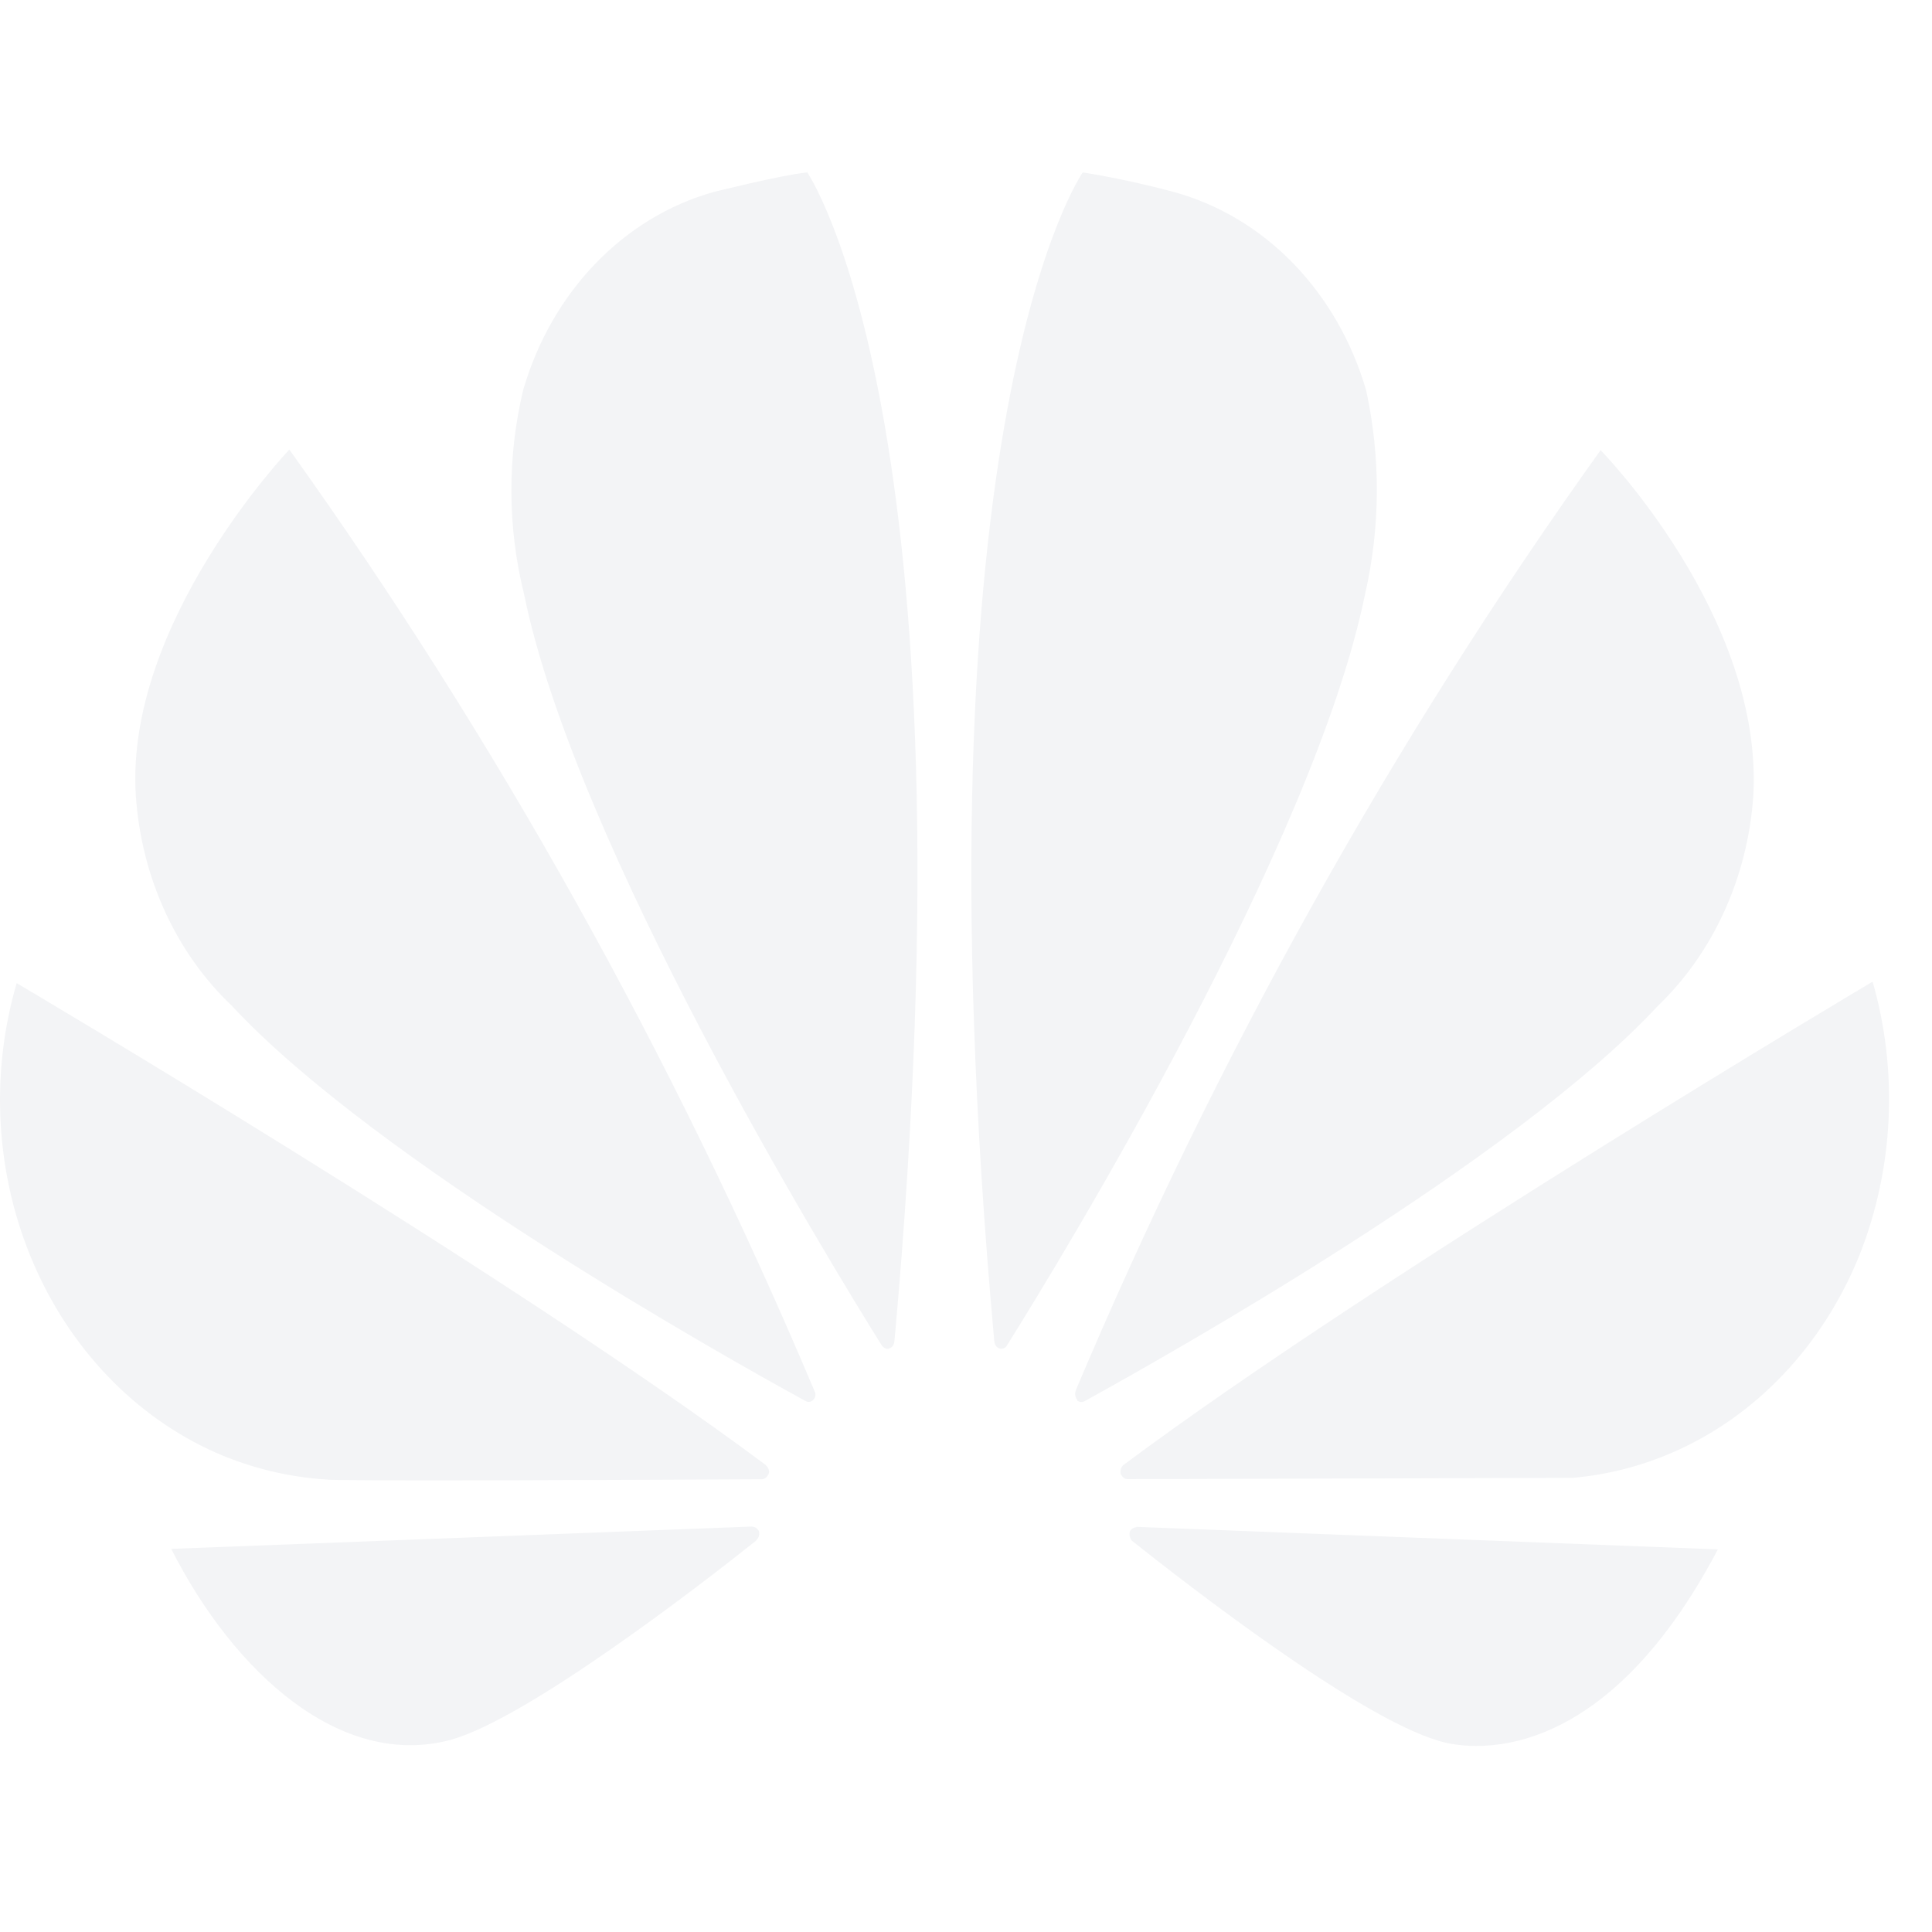
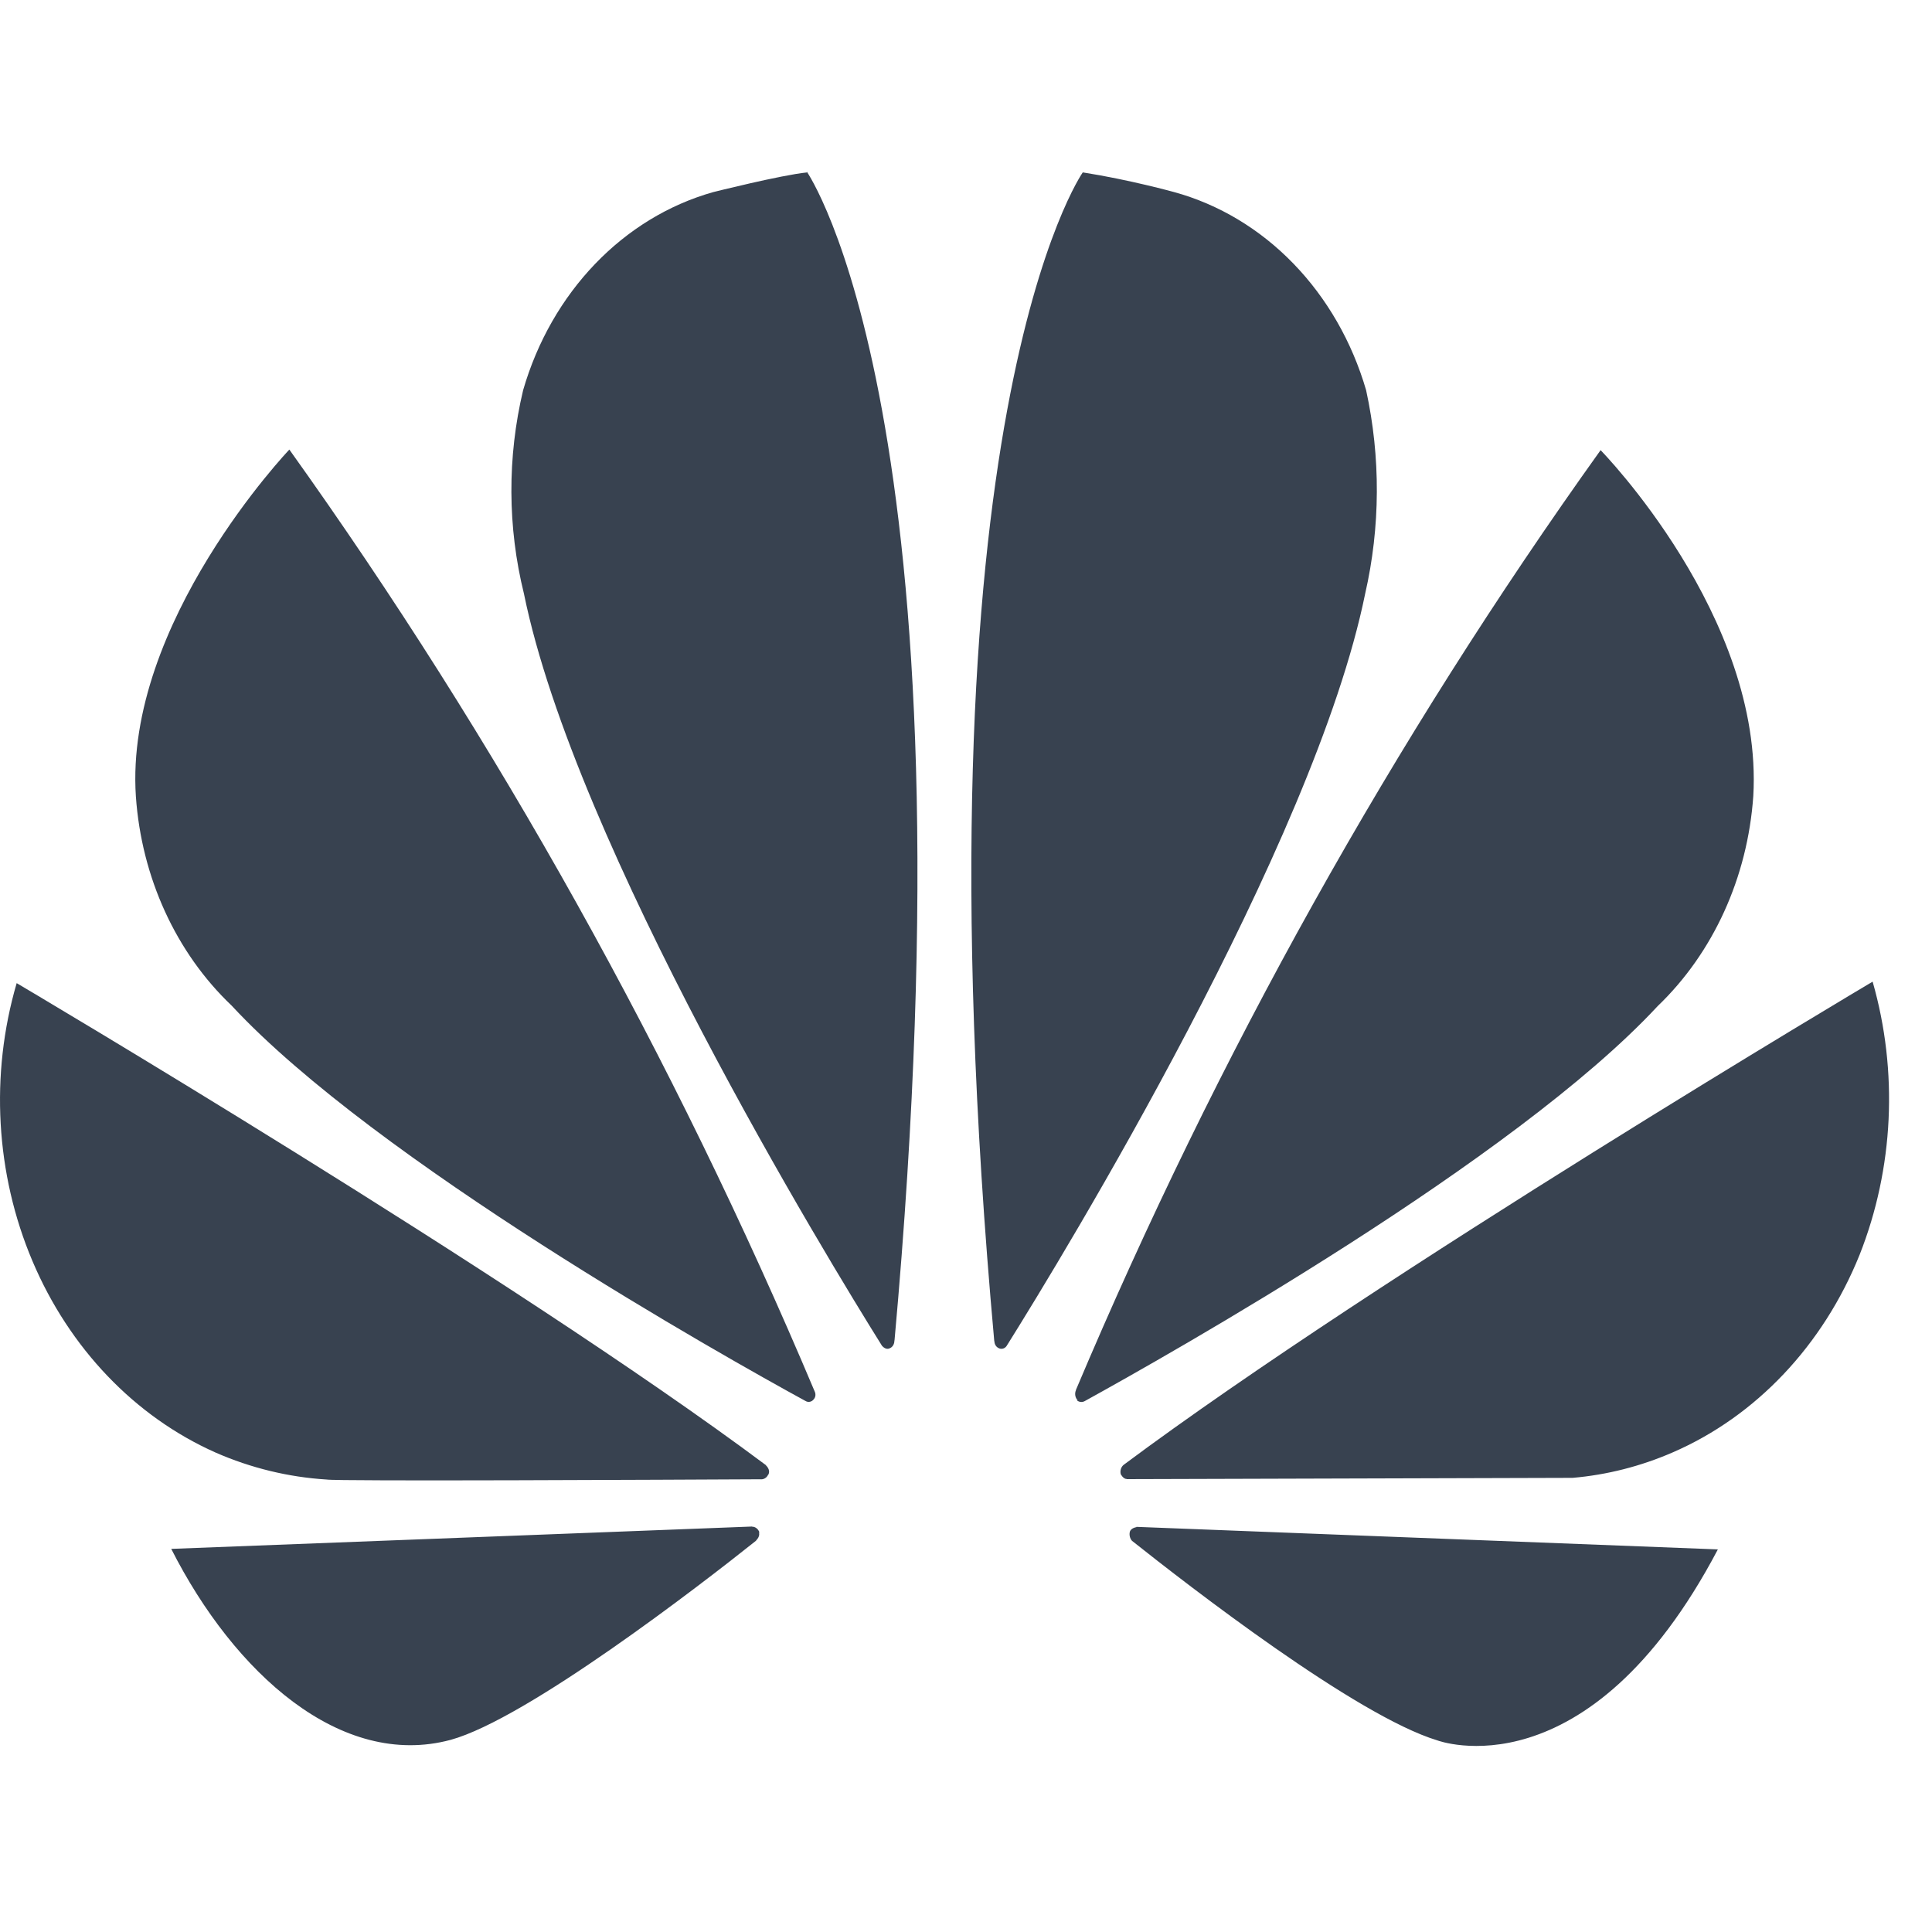
<svg xmlns="http://www.w3.org/2000/svg" width="30" height="30" viewBox="0 0 30 30" fill="none">
-   <path d="M12.63 21.734C12.661 21.705 12.671 21.657 12.654 21.615C10.457 16.403 7.718 11.492 4.493 6.981C4.493 6.981 1.929 9.67 2.11 12.368C2.198 13.625 2.732 14.793 3.597 15.615C5.833 18.025 11.249 21.067 12.509 21.755C12.549 21.779 12.599 21.77 12.63 21.735M11.793 23.797C11.784 23.77 11.769 23.747 11.748 23.731C11.727 23.714 11.702 23.706 11.677 23.706V23.704L2.659 24.051C3.636 25.979 5.293 27.475 6.999 27.016C8.183 26.689 10.867 24.621 11.741 23.923V23.92C11.809 23.852 11.785 23.798 11.785 23.798M11.929 22.901C11.973 22.823 11.894 22.755 11.894 22.755L11.895 22.752C7.943 19.801 0.259 15.266 0.259 15.266C-0.157 16.687 -0.069 18.23 0.504 19.582C1.077 20.935 2.093 21.997 3.347 22.555C3.897 22.796 4.48 22.937 5.071 22.974C5.206 23.003 10.434 22.977 11.834 22.97C11.874 22.965 11.909 22.939 11.927 22.9M12.528 2.678C12.134 2.717 11.075 2.983 11.075 2.983C9.677 3.377 8.562 4.541 8.123 6.059C7.876 7.096 7.88 8.186 8.136 9.22C8.932 13.128 12.854 19.551 13.696 20.898C13.755 20.964 13.805 20.94 13.805 20.94C13.855 20.926 13.89 20.874 13.888 20.815H13.89C15.186 6.478 12.529 2.667 12.529 2.667M15.511 20.936C15.561 20.958 15.617 20.935 15.641 20.882H15.642C16.508 19.498 20.406 13.111 21.198 9.22C21.435 8.184 21.44 7.099 21.213 6.059C20.994 5.308 20.606 4.632 20.084 4.093C19.563 3.555 18.925 3.173 18.233 2.983C18.233 2.983 17.543 2.791 16.813 2.677C16.813 2.677 14.14 6.48 15.439 20.826H15.441C15.442 20.875 15.469 20.918 15.511 20.935M17.645 23.714C17.645 23.714 17.557 23.726 17.543 23.79C17.533 23.838 17.546 23.891 17.578 23.926C18.439 24.61 21.056 26.643 22.32 27.025C22.32 27.025 24.651 27.902 26.675 24.059L17.647 23.709L17.645 23.714ZM29.078 15.243C29.078 15.243 21.412 19.79 17.448 22.746C17.428 22.762 17.413 22.785 17.405 22.811C17.397 22.837 17.396 22.865 17.403 22.891C17.403 22.891 17.441 22.966 17.496 22.966V22.968L24.42 22.948C24.953 22.902 25.476 22.769 25.973 22.553C27.268 21.992 28.31 20.889 28.876 19.484C29.406 18.144 29.478 16.637 29.078 15.243M16.723 21.745C16.758 21.774 16.807 21.778 16.846 21.755C18.137 21.042 23.513 18.021 25.739 15.624C26.604 14.795 27.137 13.623 27.225 12.362C27.387 9.572 24.854 6.99 24.854 6.99C21.635 11.489 18.901 16.387 16.706 21.585H16.708C16.684 21.638 16.694 21.701 16.733 21.744" fill="#F3F4F6" />
+   <path d="M12.63 21.734C12.661 21.705 12.671 21.657 12.654 21.615C10.457 16.403 7.718 11.492 4.493 6.981C4.493 6.981 1.929 9.67 2.11 12.368C2.198 13.625 2.732 14.793 3.597 15.615C5.833 18.025 11.249 21.067 12.509 21.755C12.549 21.779 12.599 21.77 12.63 21.735M11.793 23.797C11.784 23.77 11.769 23.747 11.748 23.731C11.727 23.714 11.702 23.706 11.677 23.706V23.704L2.659 24.051C3.636 25.979 5.293 27.475 6.999 27.016C8.183 26.689 10.867 24.621 11.741 23.923V23.92C11.809 23.852 11.785 23.798 11.785 23.798M11.929 22.901C11.973 22.823 11.894 22.755 11.894 22.755L11.895 22.752C7.943 19.801 0.259 15.266 0.259 15.266C-0.157 16.687 -0.069 18.23 0.504 19.582C1.077 20.935 2.093 21.997 3.347 22.555C3.897 22.796 4.48 22.937 5.071 22.974C5.206 23.003 10.434 22.977 11.834 22.97C11.874 22.965 11.909 22.939 11.927 22.9M12.528 2.678C12.134 2.717 11.075 2.983 11.075 2.983C9.677 3.377 8.562 4.541 8.123 6.059C7.876 7.096 7.88 8.186 8.136 9.22C8.932 13.128 12.854 19.551 13.696 20.898C13.755 20.964 13.805 20.94 13.805 20.94C13.855 20.926 13.89 20.874 13.888 20.815H13.89C15.186 6.478 12.529 2.667 12.529 2.667M15.511 20.936C15.561 20.958 15.617 20.935 15.641 20.882H15.642C16.508 19.498 20.406 13.111 21.198 9.22C21.435 8.184 21.44 7.099 21.213 6.059C20.994 5.308 20.606 4.632 20.084 4.093C19.563 3.555 18.925 3.173 18.233 2.983C18.233 2.983 17.543 2.791 16.813 2.677C16.813 2.677 14.14 6.48 15.439 20.826H15.441C15.442 20.875 15.469 20.918 15.511 20.935M17.645 23.714C17.645 23.714 17.557 23.726 17.543 23.79C17.533 23.838 17.546 23.891 17.578 23.926C18.439 24.61 21.056 26.643 22.32 27.025C22.32 27.025 24.651 27.902 26.675 24.059L17.647 23.709L17.645 23.714ZM29.078 15.243C29.078 15.243 21.412 19.79 17.448 22.746C17.428 22.762 17.413 22.785 17.405 22.811C17.397 22.837 17.396 22.865 17.403 22.891C17.403 22.891 17.441 22.966 17.496 22.966V22.968L24.42 22.948C24.953 22.902 25.476 22.769 25.973 22.553C27.268 21.992 28.31 20.889 28.876 19.484C29.406 18.144 29.478 16.637 29.078 15.243M16.723 21.745C16.758 21.774 16.807 21.778 16.846 21.755C18.137 21.042 23.513 18.021 25.739 15.624C26.604 14.795 27.137 13.623 27.225 12.362C27.387 9.572 24.854 6.99 24.854 6.99C21.635 11.489 18.901 16.387 16.706 21.585H16.708C16.684 21.638 16.694 21.701 16.733 21.744" fill="#384250" />
</svg>
